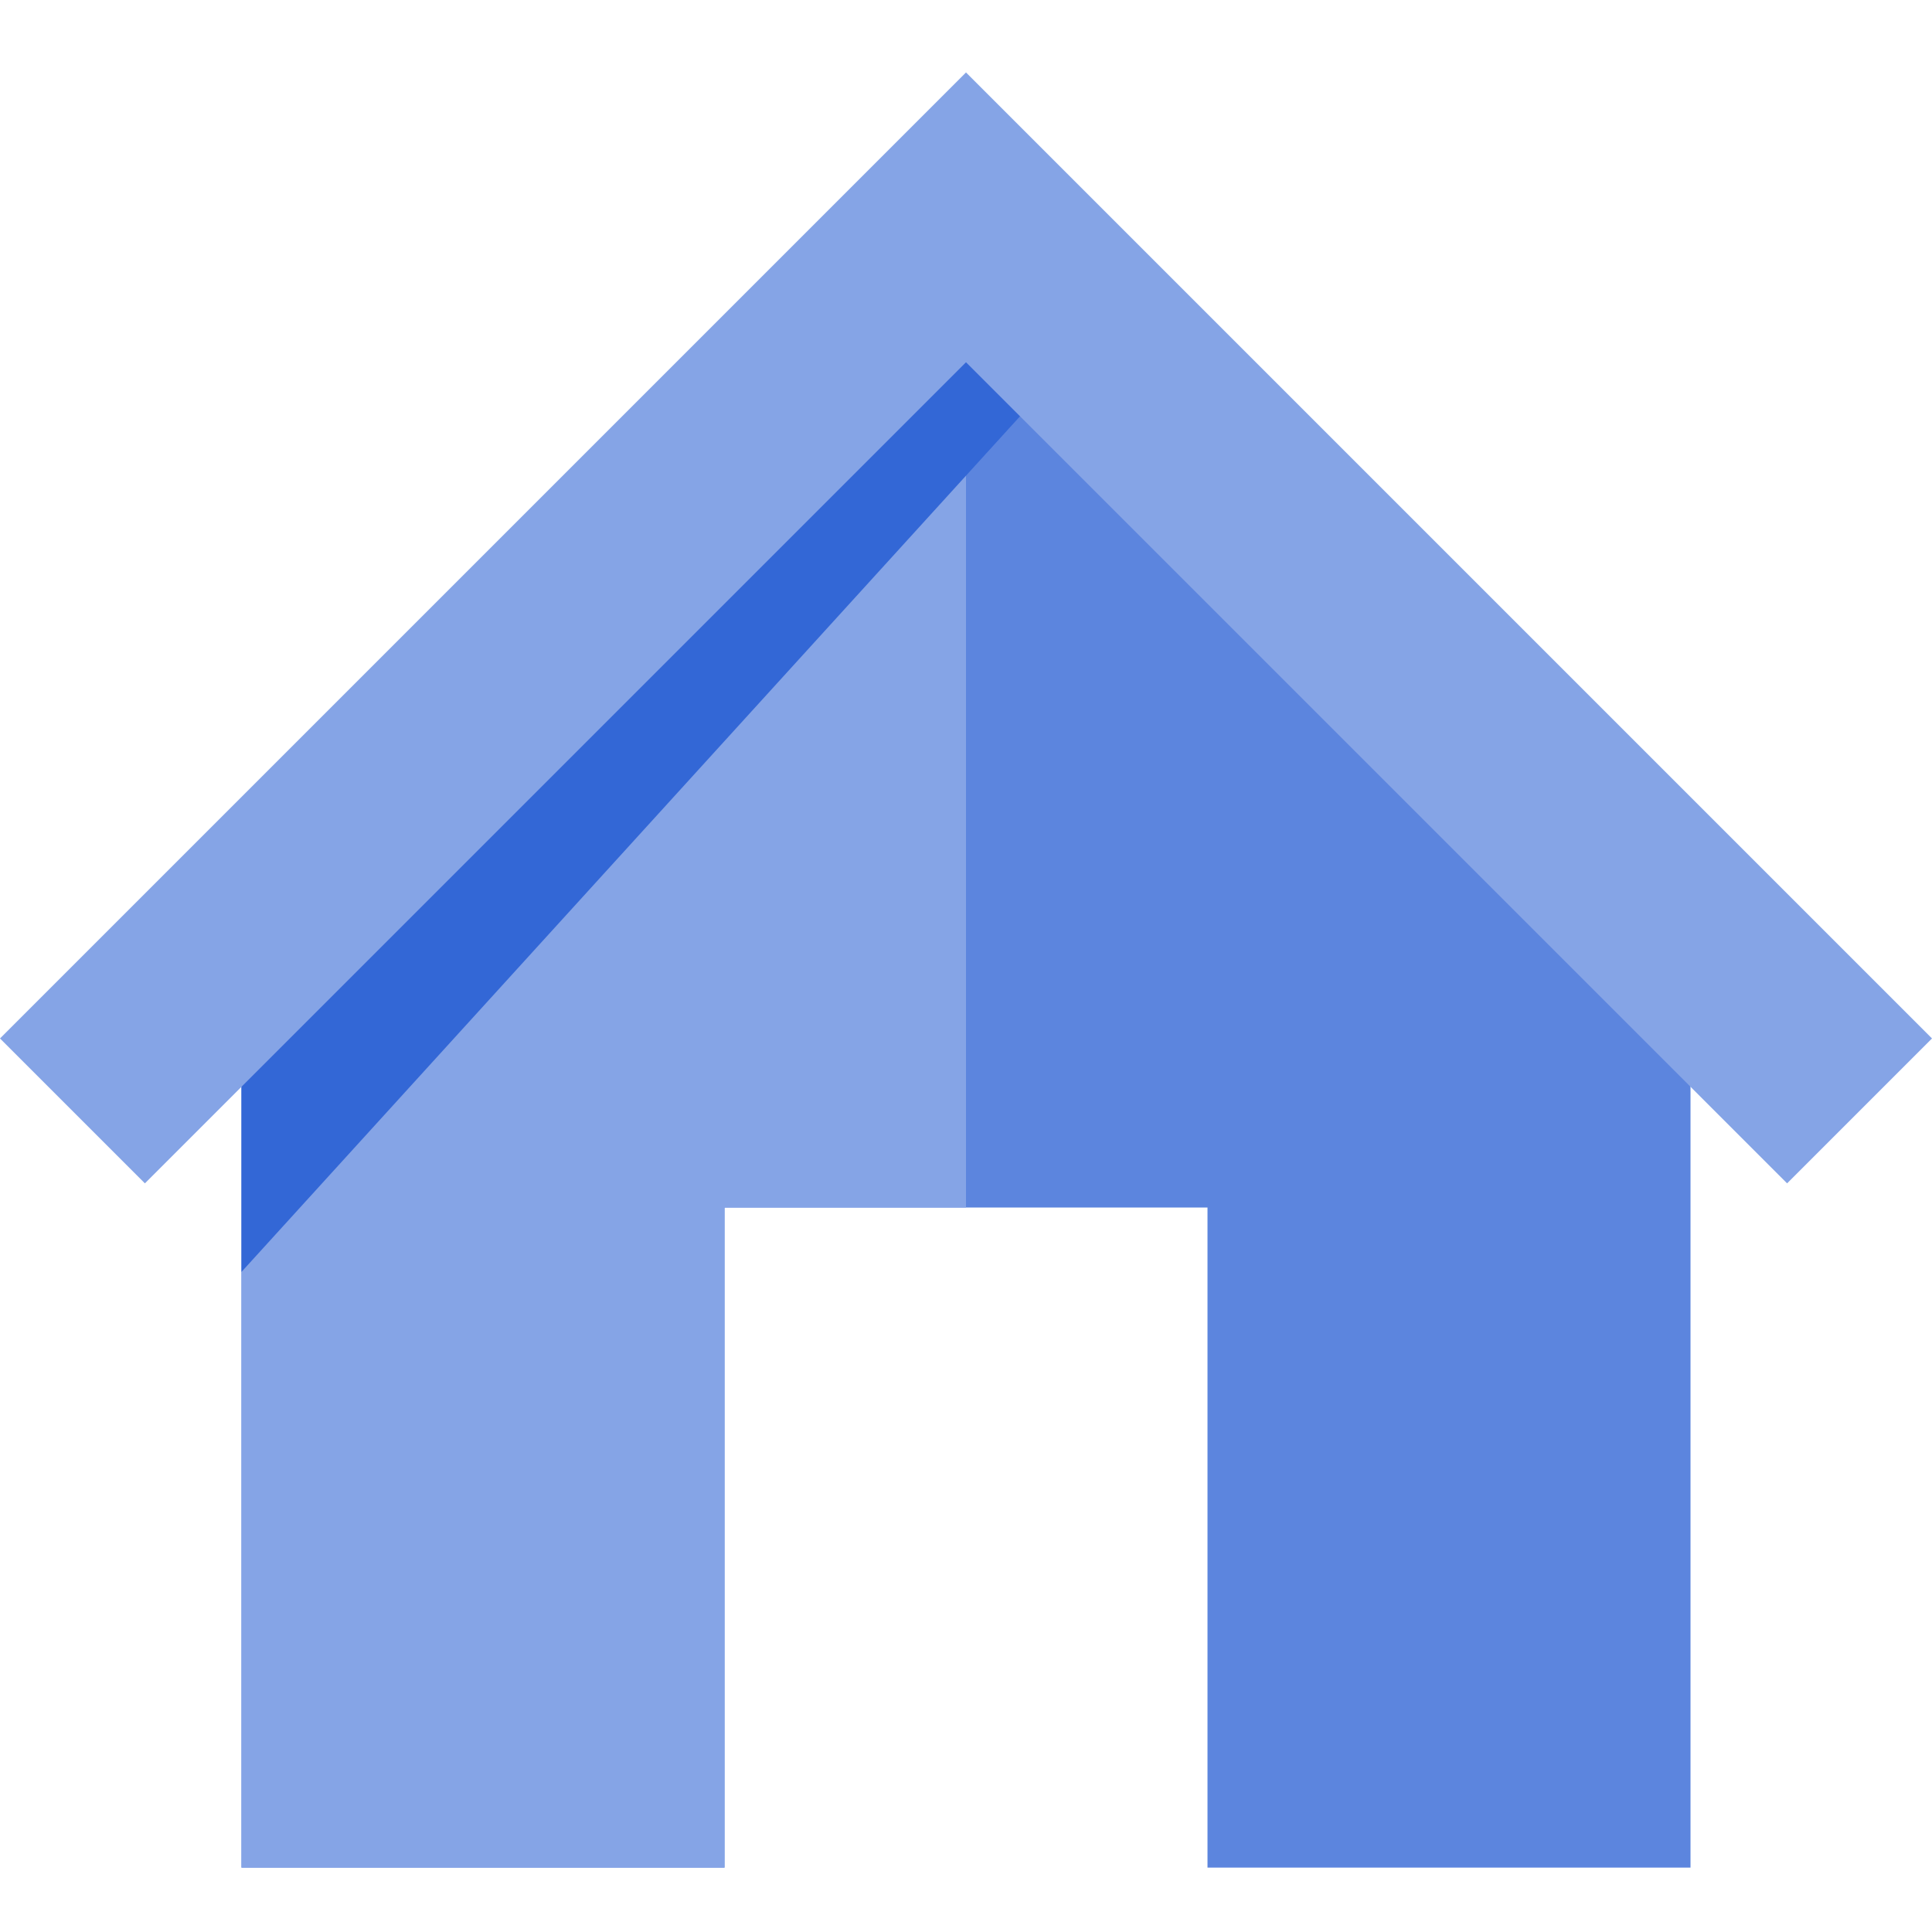
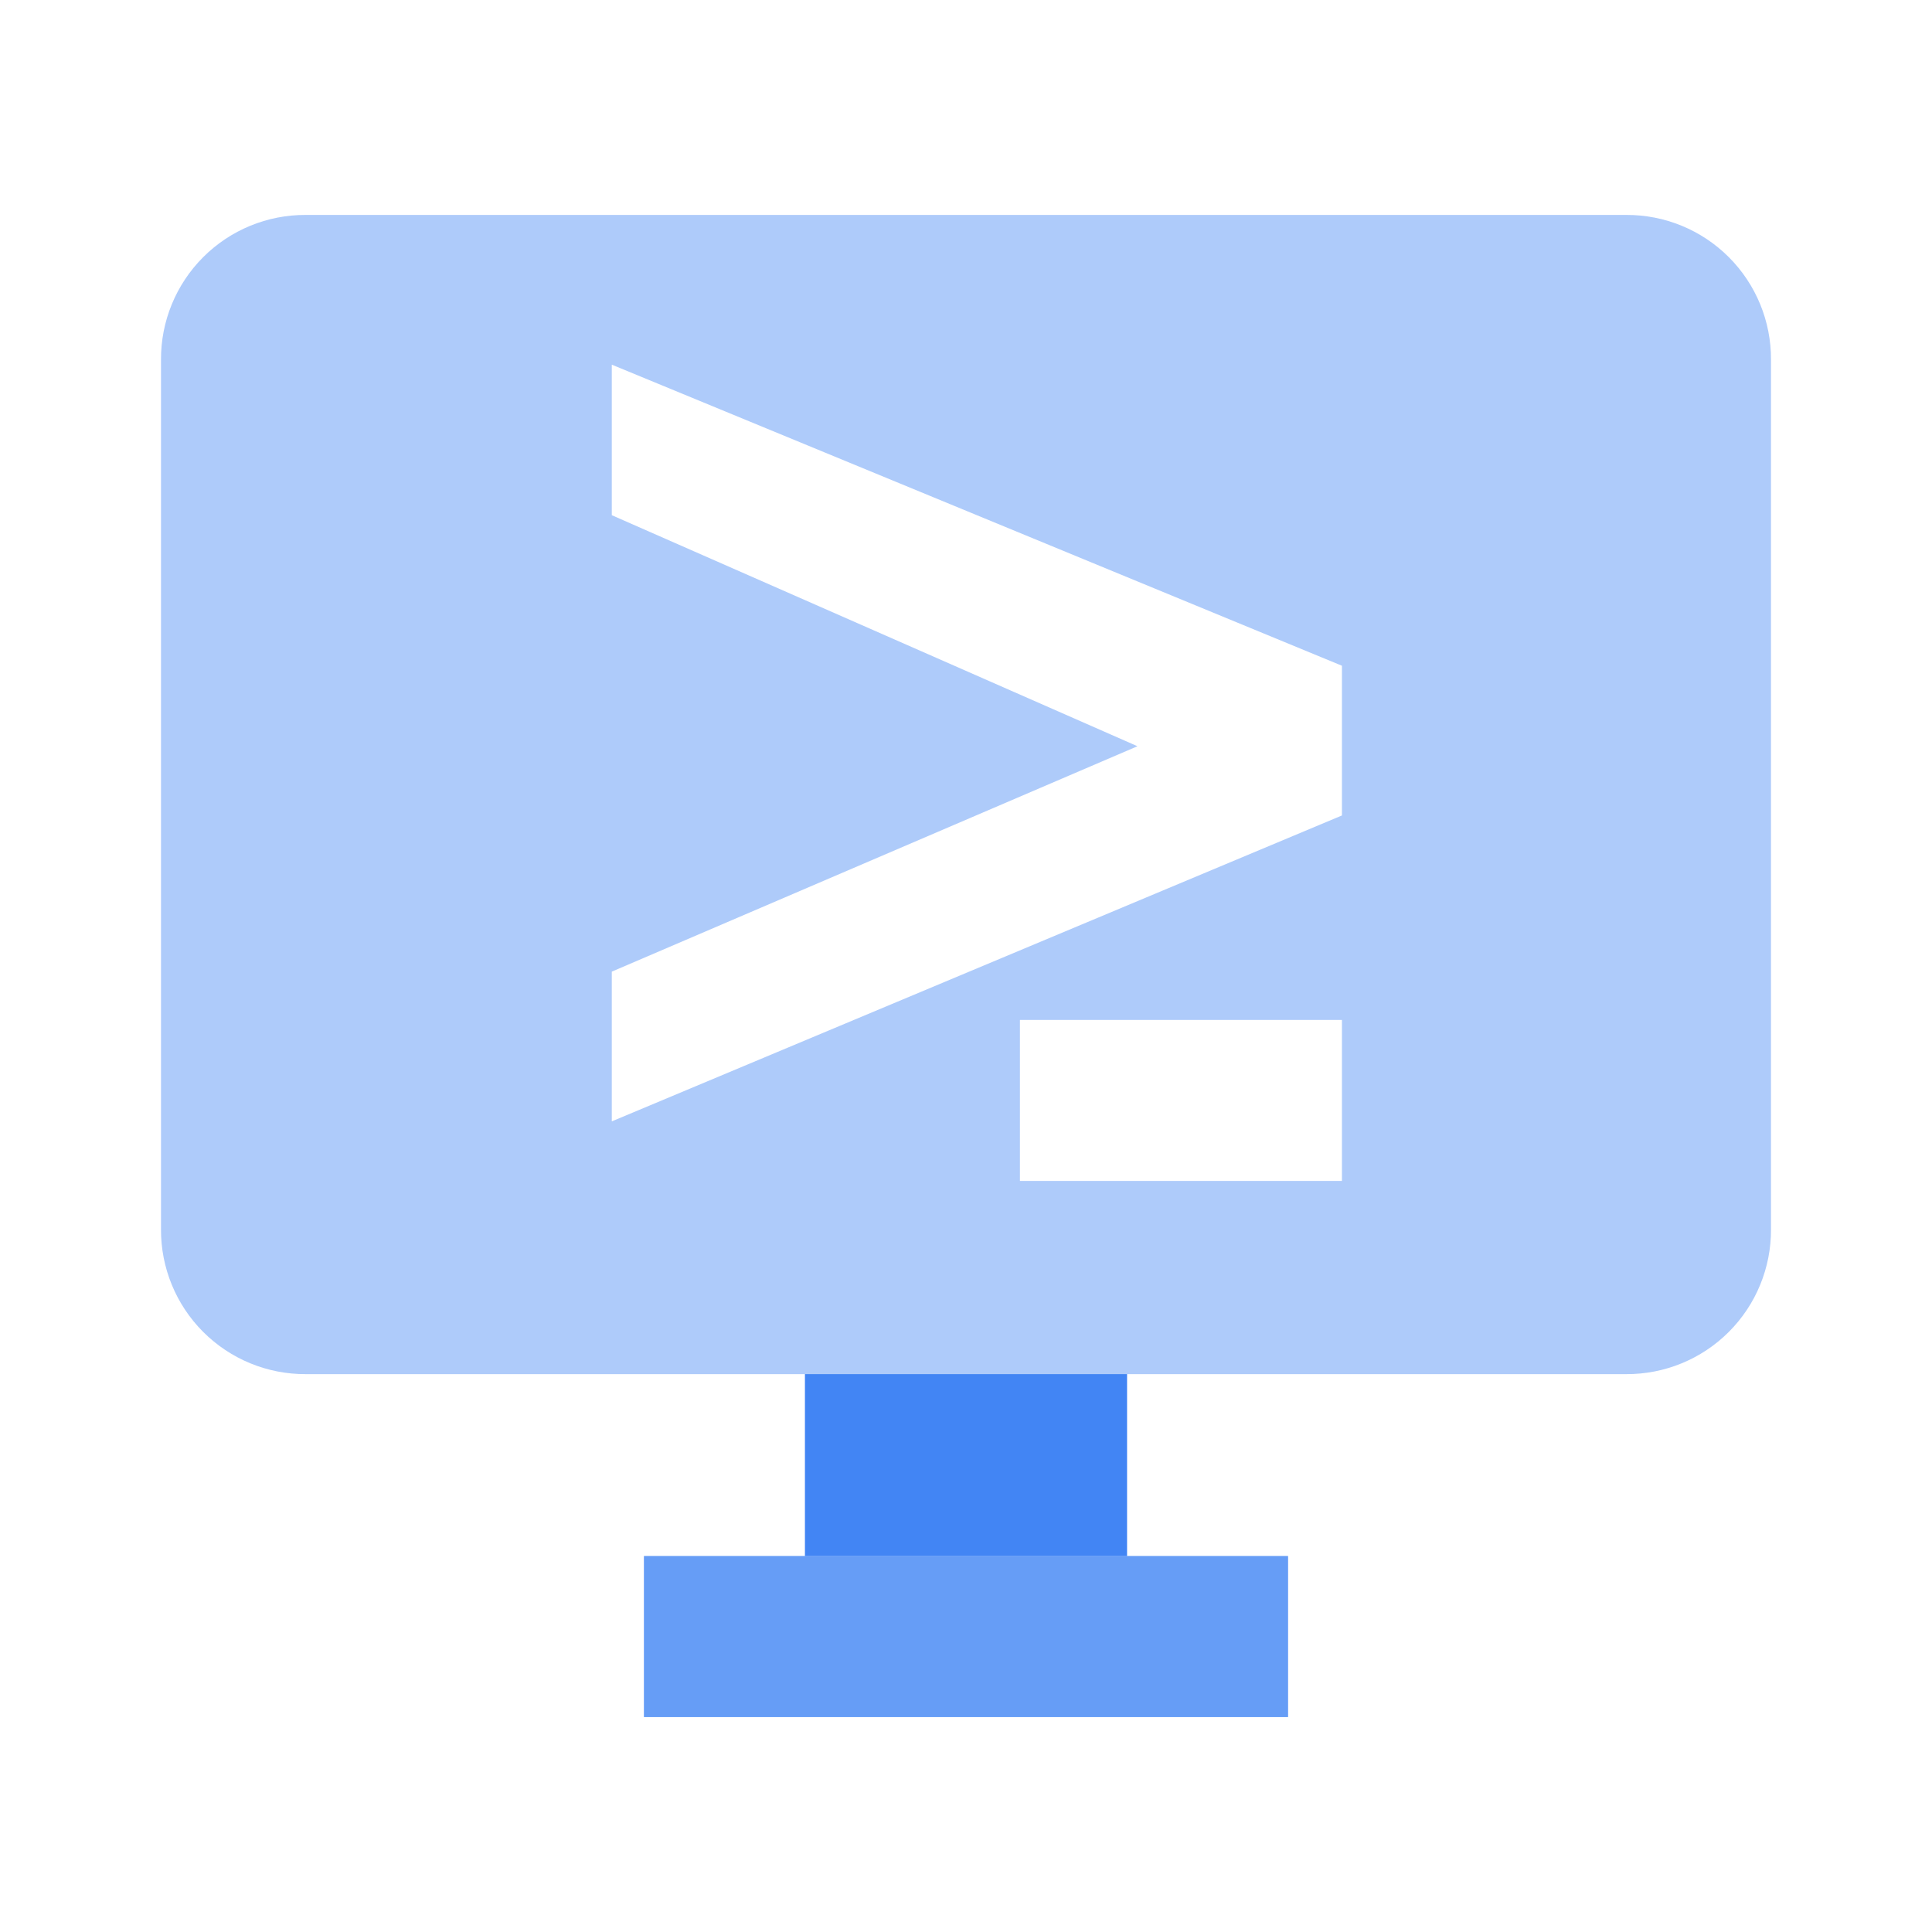
- <svg xmlns="http://www.w3.org/2000/svg" version="1.1" baseProfile="tiny" id="Layer_1" x="0px" y="0px" width="24px" height="24px" viewBox="0 0 24 24" overflow="visible" xml:space="preserve">
-   <g>
-     <rect y="0" fill="none" width="24" height="24" />
-     <g transform="translate(0, 1)">
-       <polygon fill-rule="evenodd" fill="#5C85DE" points="13.6,3.2 10.4,3.2 3,10 3,22.2 9,22.2 9,14 15,14 15,22.2 21,22.2 21,10       " />
-       <polygon fill-rule="evenodd" fill="#85A4E6" points="12,3.2 10.4,3.2 3,10 3,22.2 9,22.2 9,14 12,14   " />
-       <polygon fill-rule="evenodd" fill="#3367D6" points="13.1,3.7 3,14.8 3,11 12.5,2.6   " />
-       <polygon fill-rule="evenodd" fill="#85A4E6" points="12,-0.1 0,11.9 1.8,13.7 12,3.5 22.2,13.7 24,11.9   " />
+ <svg xmlns="http://www.w3.org/2000/svg" width="800px" height="800px" viewBox="0 0 24 24">
+   <defs>
+     <style>.cls-1{fill:#aecbfa;}.cls-2{fill:#4285f4;}.cls-3{fill:#669df6;}</style>
+   </defs>
+   <g data-name="Product Icons">
+     <g data-name="Cloud-Shell shaded 32px">
+       <path class="cls-1" d="M20.2,2.67H3.8A1.79,1.79,0,0,0,2,4.47v10.8a1.79,1.79,0,0,0,1.8,1.8H10v2.26H8v2h8v-2H14V17.07h6.2a1.79,1.79,0,0,0,1.8-1.8V4.47A1.79,1.79,0,0,0,20.2,2.67Zm-3.53,12h-4v-2h4Zm0-4.54L7.6,13.93V12.07l6.53-2.8L7.6,6.4V4.53l9.07,3.74Z" />
+       <polygon class="cls-2" points="10 17.07 14 17.07 14 19.33 10 19.33 10 17.07" />
+       <rect class="cls-3" x="8" y="19.33" width="8" height="2" />
    </g>
  </g>
</svg>
